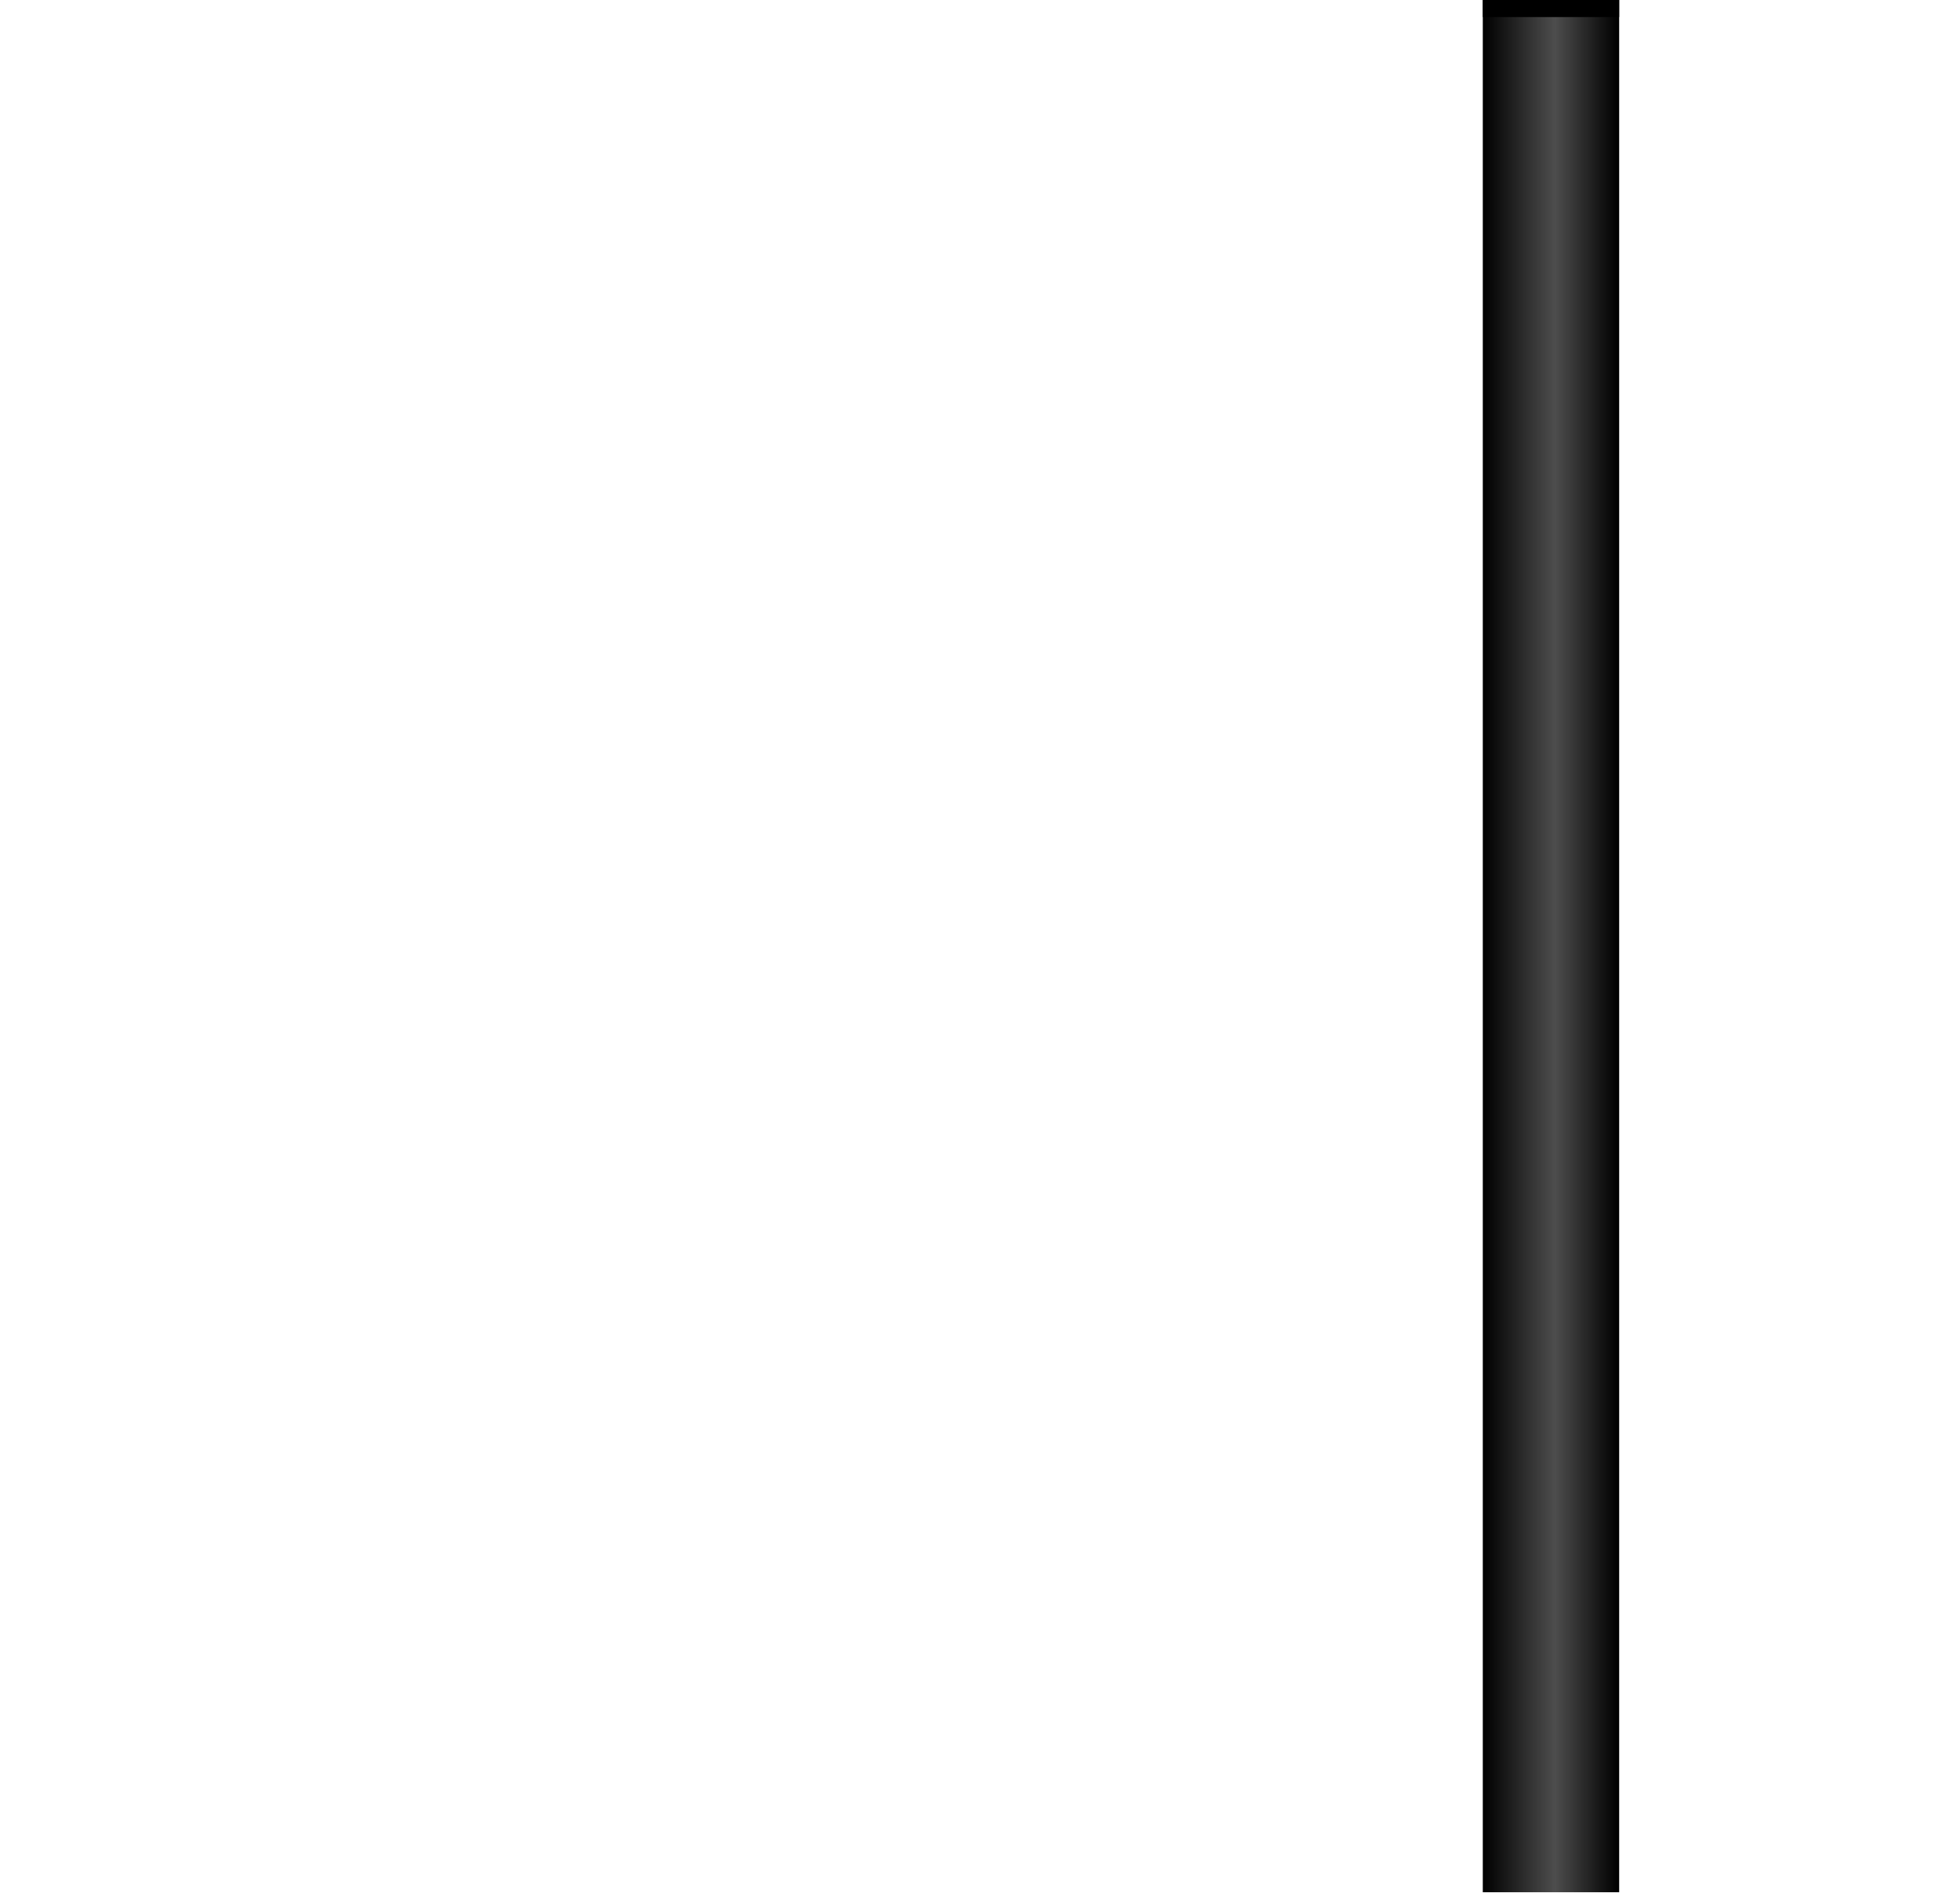
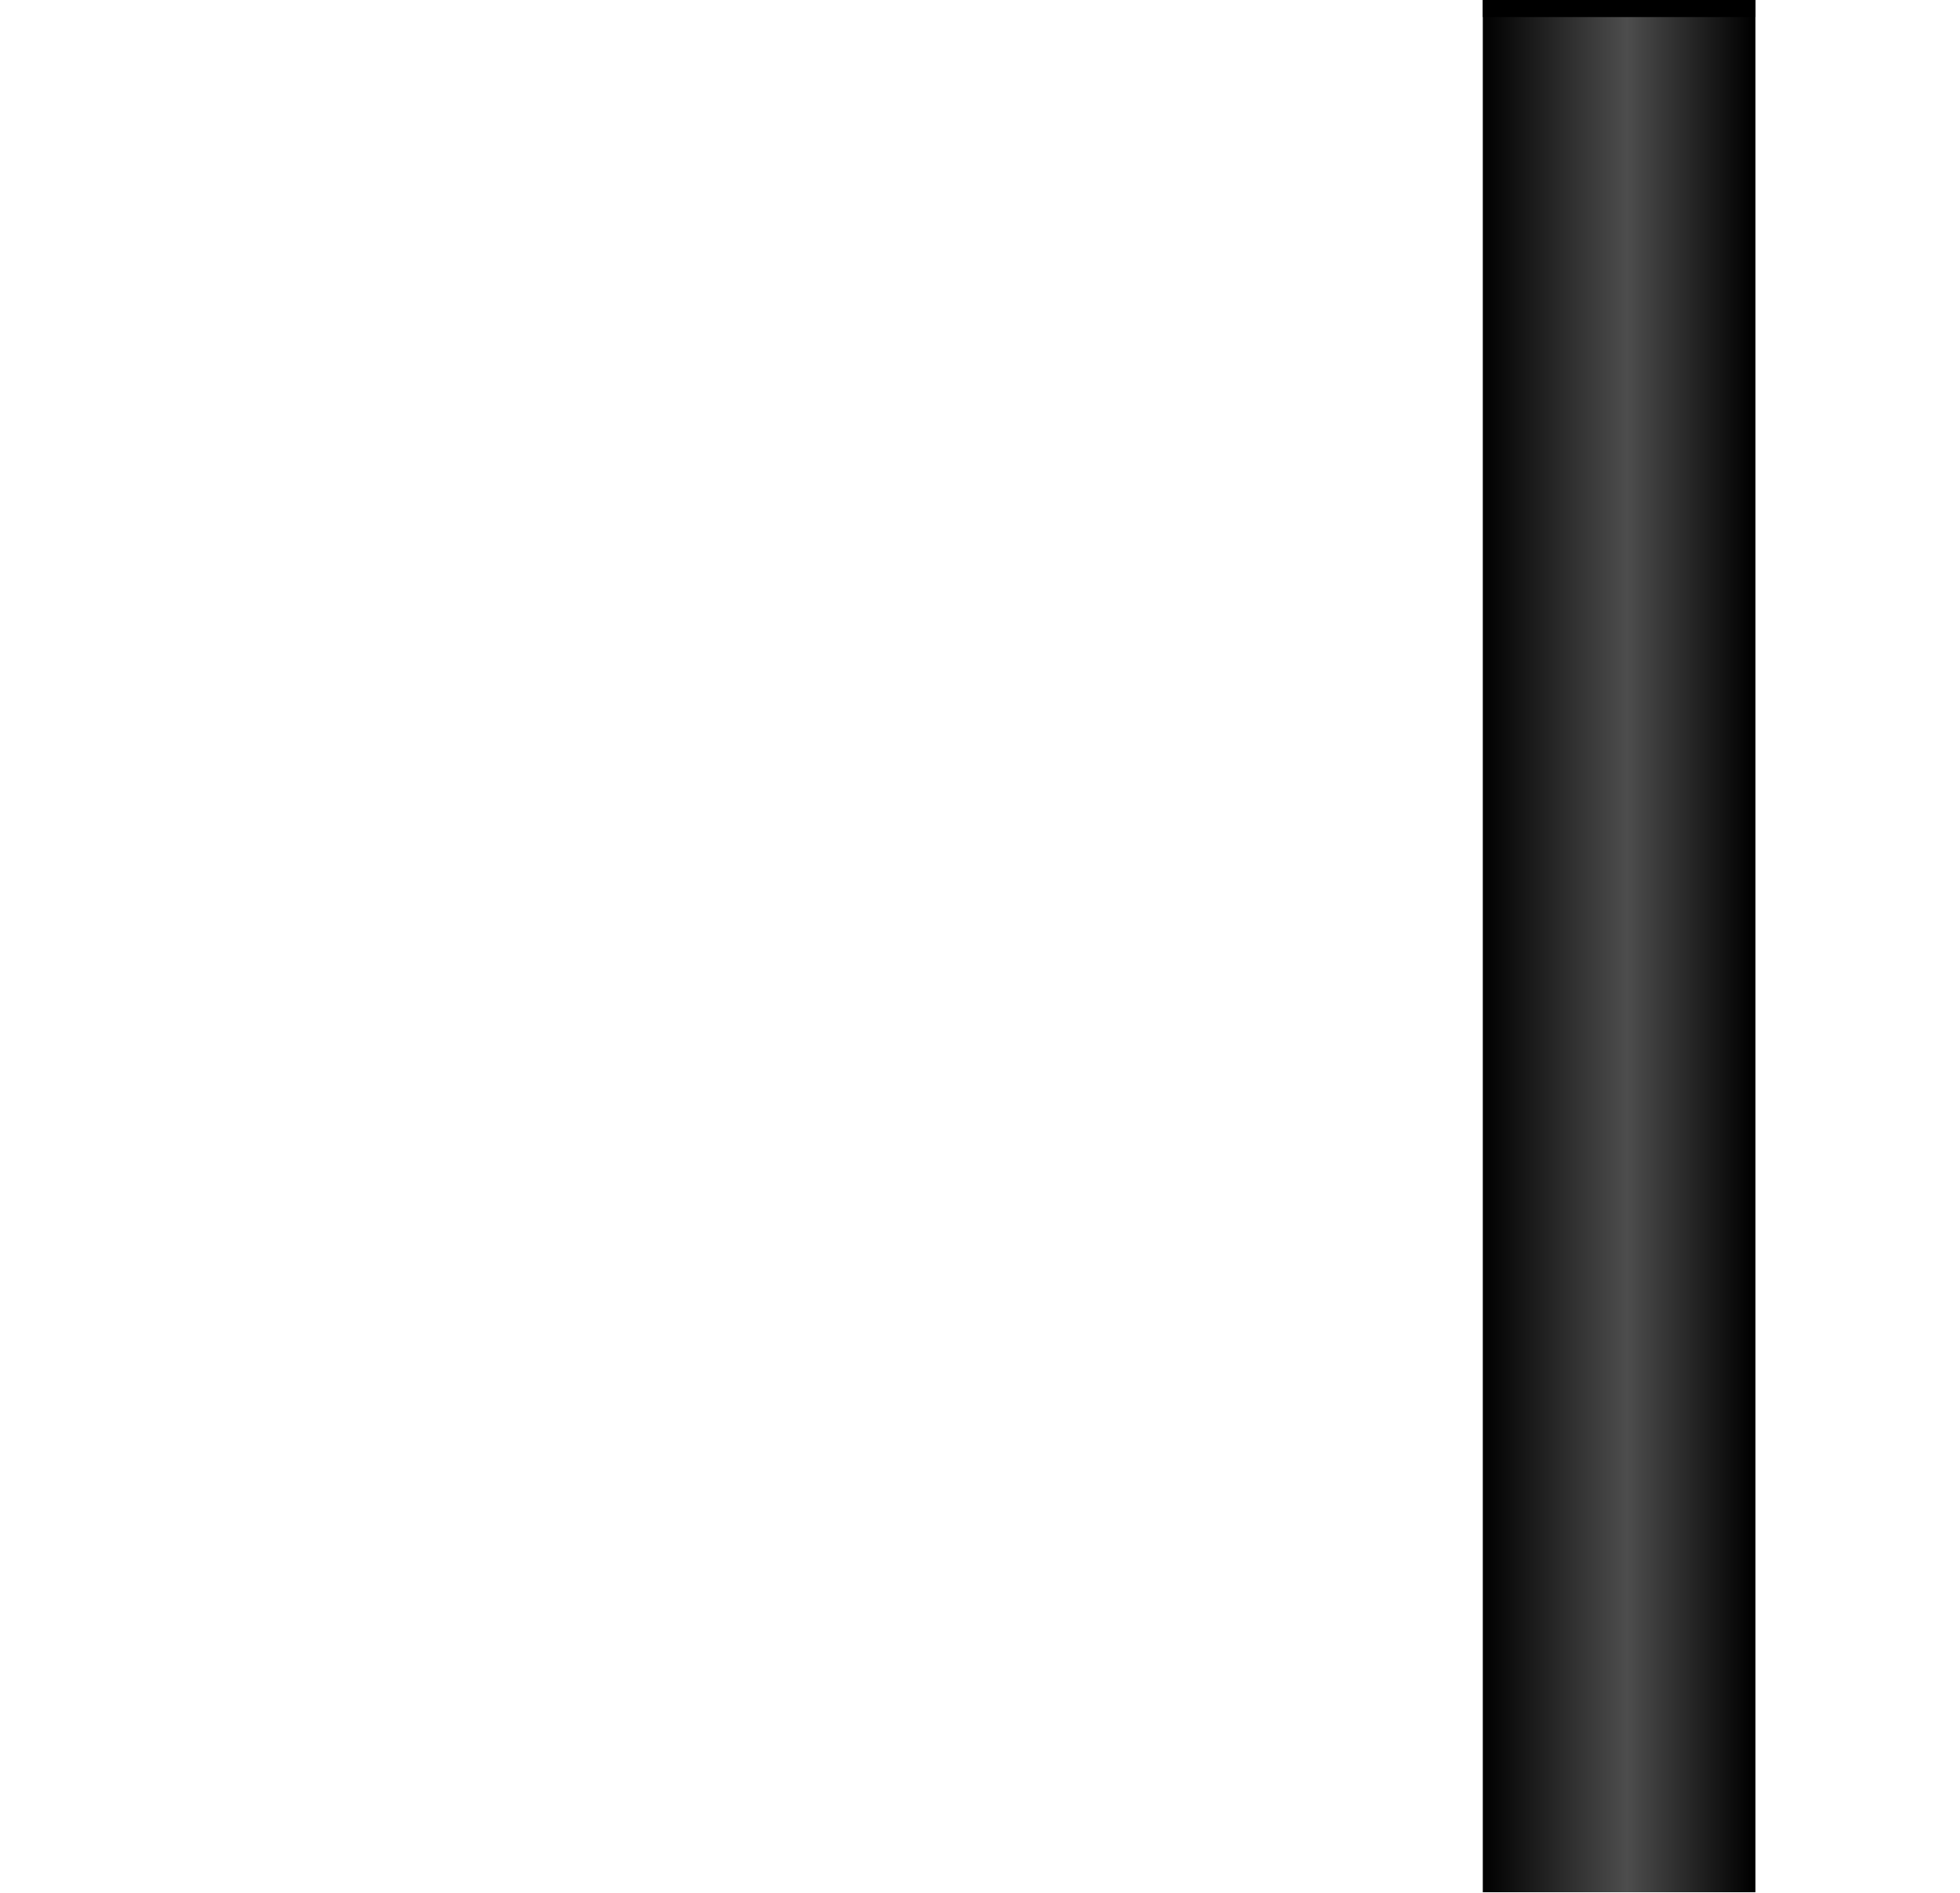
<svg xmlns="http://www.w3.org/2000/svg" xmlns:xlink="http://www.w3.org/1999/xlink" width="115" height="111" viewBox="0 0 30.427 29.369" id="svg2" version="1.1">
  <defs id="defs4">
    <linearGradient id="linearGradient4159">
      <stop id="stop4161" offset="0" style="stop-color:#000000;stop-opacity:1" />
      <stop id="stop4163" offset="0.533" style="stop-color:#4d4d4d;stop-opacity:1" />
      <stop id="stop4165" offset="1" style="stop-color:#000000;stop-opacity:1" />
    </linearGradient>
-     <linearGradient xlink:href="#linearGradient4159" id="linearGradient4157" gradientUnits="userSpaceOnUse" x1="-2.4175824e-07" y1="238.943" x2="7.939" y2="238.943" gradientTransform="matrix(0.2645833,0,0,0.2645833,23.01875,218.4185)" />
+     <linearGradient xlink:href="#linearGradient4159" id="linearGradient4157" gradientUnits="userSpaceOnUse" x1="-2.4175824e-07" y1="238.943" x2="7.939" y2="238.943" gradientTransform="matrix(0.5291667,0,0,0.2645833,23.01875,218.4185)" />
  </defs>
  <g id="layer1" transform="translate(0,-267.6312)">
-     <rect ry="0" y="267.631" x="23.019" height="29.369" width="2.117" id="rect4155" style="opacity:1;fill:url(#linearGradient4157);fill-opacity:1;fill-rule:nonzero;stroke:none;stroke-width:0.415;stroke-linecap:round;stroke-linejoin:miter;stroke-miterlimit:4;stroke-dasharray:none;stroke-dashoffset:0;stroke-opacity:1" />
-     <rect y="267.631" x="23.019" height="0.265" width="2.117" id="rect4169" style="opacity:1;fill:#000000;fill-opacity:1;fill-rule:nonzero;stroke:none;stroke-width:0.415;stroke-linecap:round;stroke-linejoin:miter;stroke-miterlimit:4;stroke-dasharray:none;stroke-dashoffset:0;stroke-opacity:1" />
+     <rect ry="0" y="267.631" x="23.019" height="29.369" width="4.233" id="rect4155" style="opacity:1;fill:url(#linearGradient4157);fill-opacity:1;fill-rule:nonzero;stroke:none;stroke-width:0.415;stroke-linecap:round;stroke-linejoin:miter;stroke-miterlimit:4;stroke-dasharray:none;stroke-dashoffset:0;stroke-opacity:1" />
+     <rect y="267.631" x="23.019" height="0.265" width="4.233" id="rect4169" style="opacity:1;fill:#000000;fill-opacity:1;fill-rule:nonzero;stroke:none;stroke-width:0.415;stroke-linecap:round;stroke-linejoin:miter;stroke-miterlimit:4;stroke-dasharray:none;stroke-dashoffset:0;stroke-opacity:1" />
  </g>
</svg>
